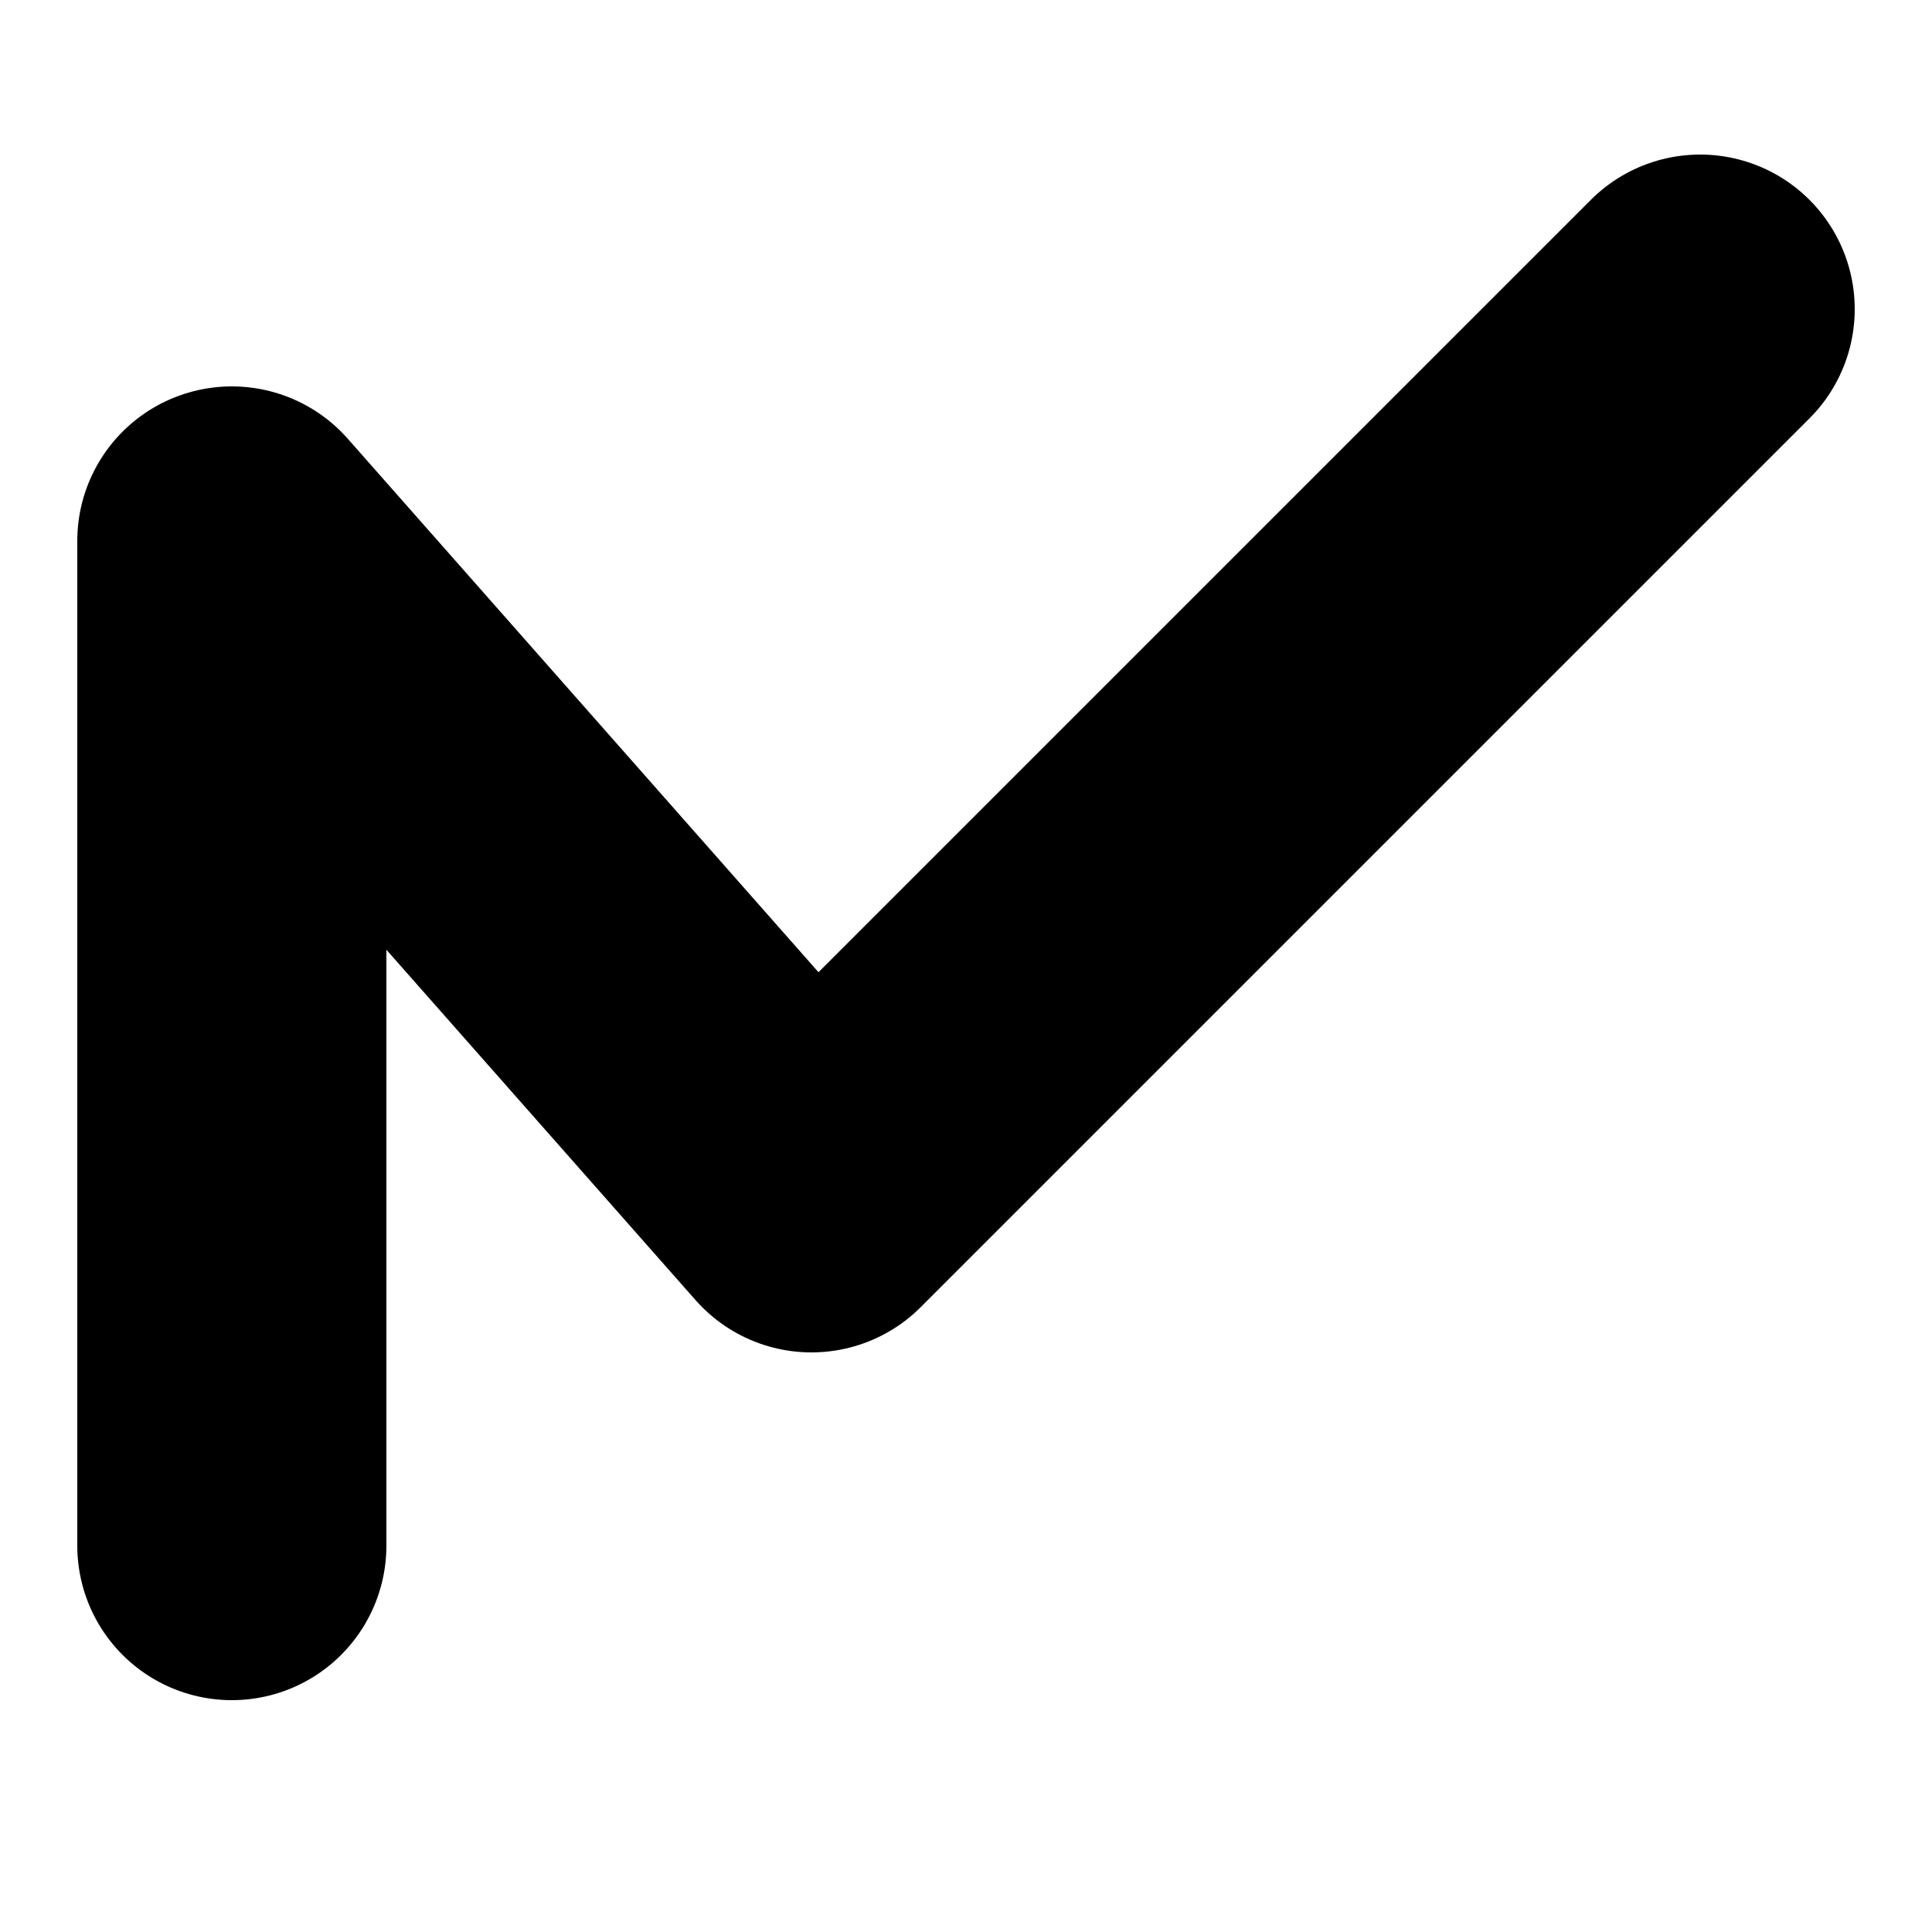
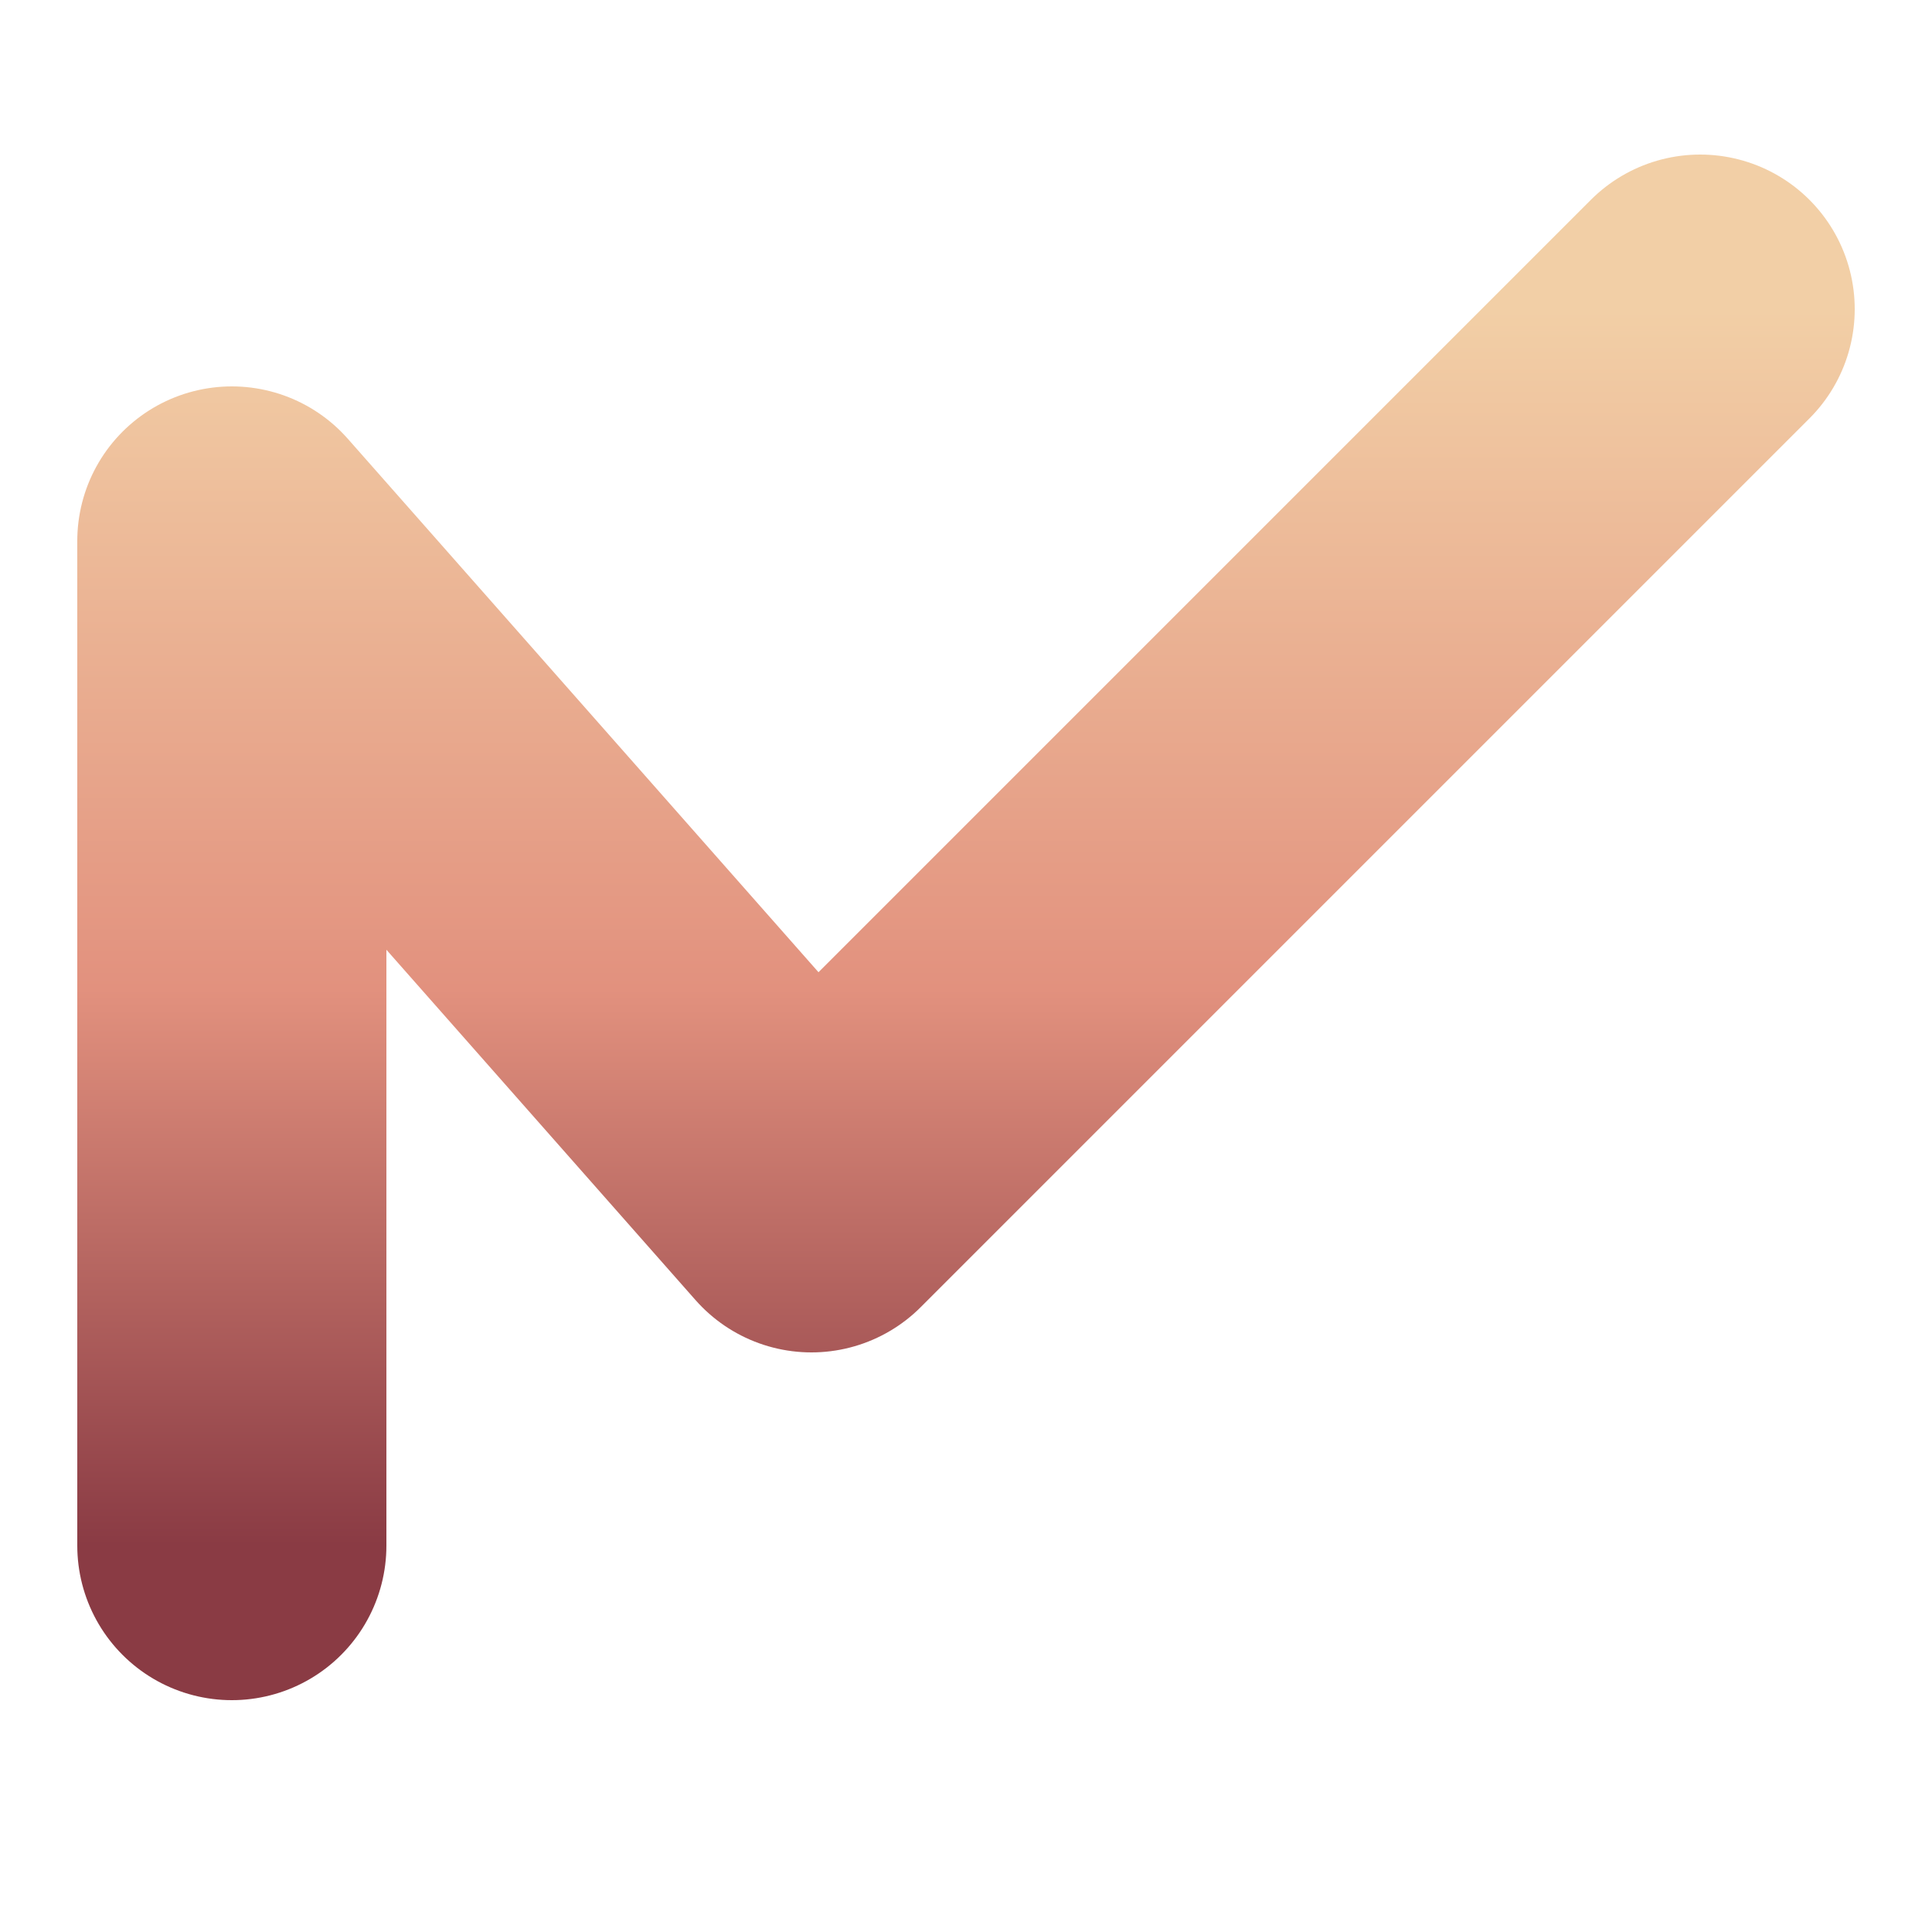
<svg xmlns="http://www.w3.org/2000/svg" viewBox="7 7 50 50">
-   <path d="M13 47V21l15 17L51 15" fill="none" stroke="currentColor" stroke-width="8" stroke-linecap="round" stroke-linejoin="round" />
+   <defs>
+     <linearGradient id="g" x1="0" y1="0" x2="0" y2="1">
+       <stop offset="0" stop-color="#f2cfa6" />
+       <stop offset="0.55" stop-color="#e2917e" />
+       <stop offset="1" stop-color="#8a3b44" />
+     </linearGradient>
+   </defs>
+   <path d="M13 47V21l15 17L51 15" fill="none" stroke="url(#g)" stroke-width="8" stroke-linecap="round" stroke-linejoin="round" />
</svg>
